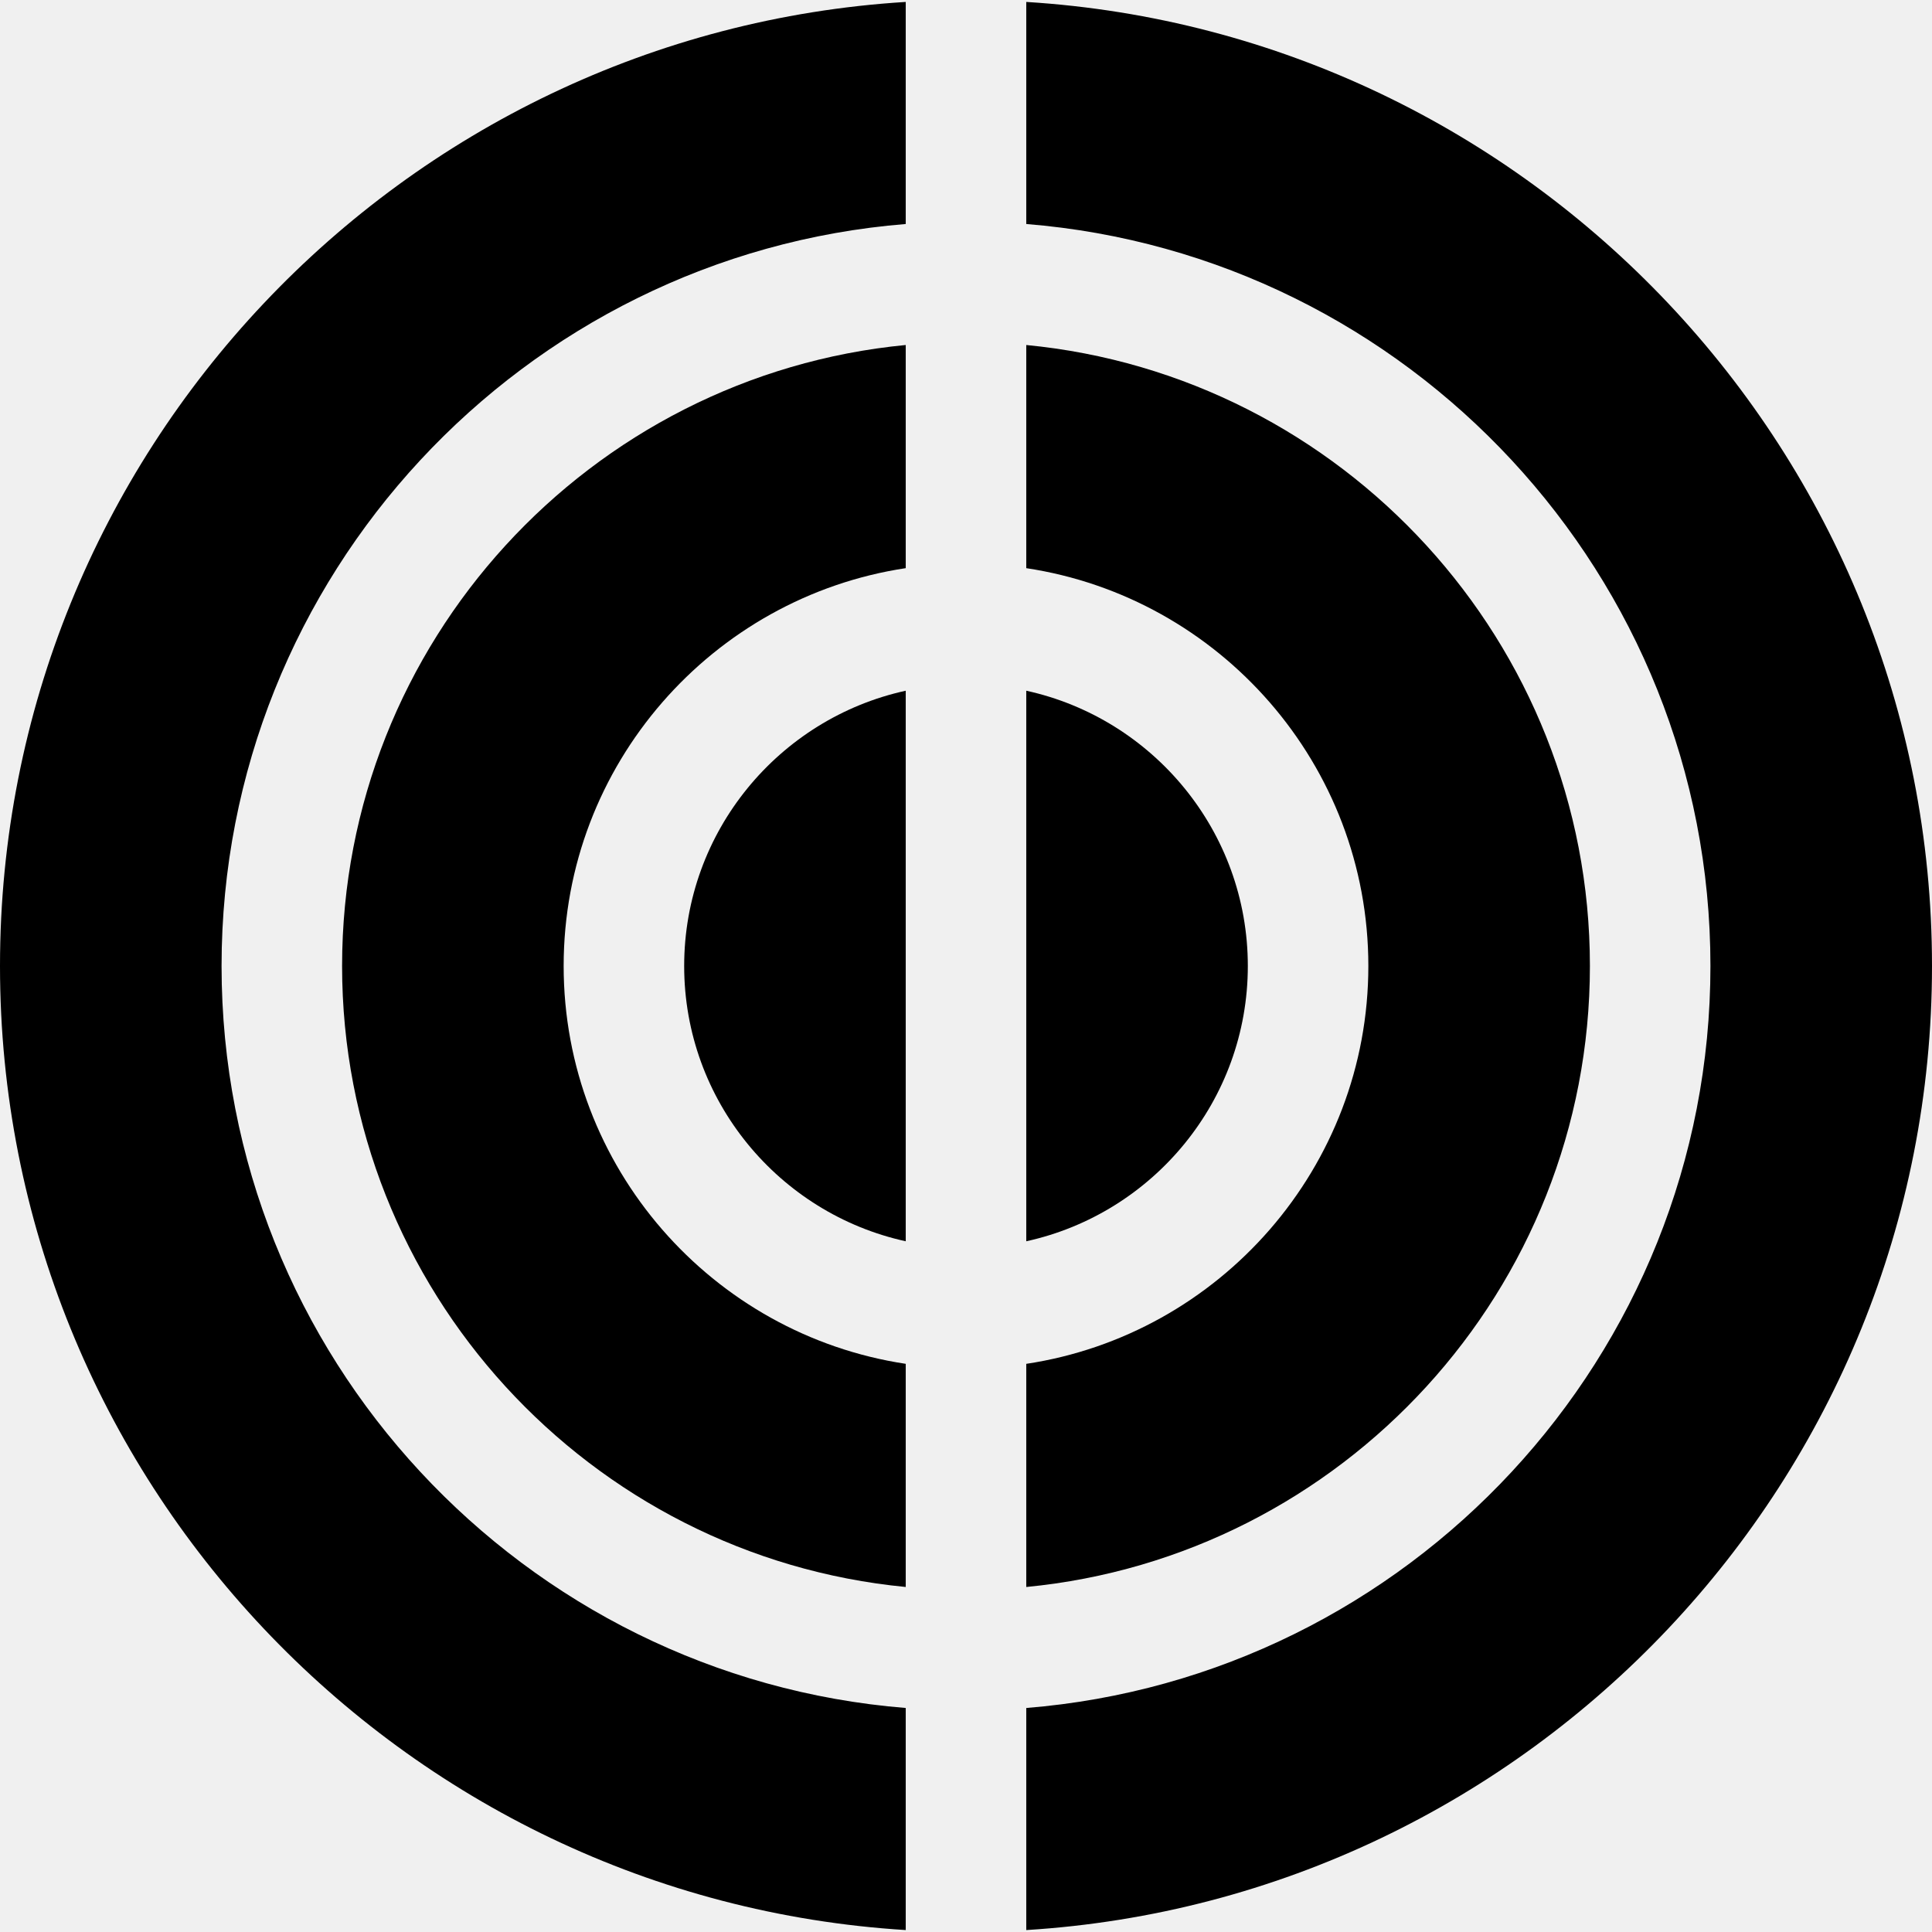
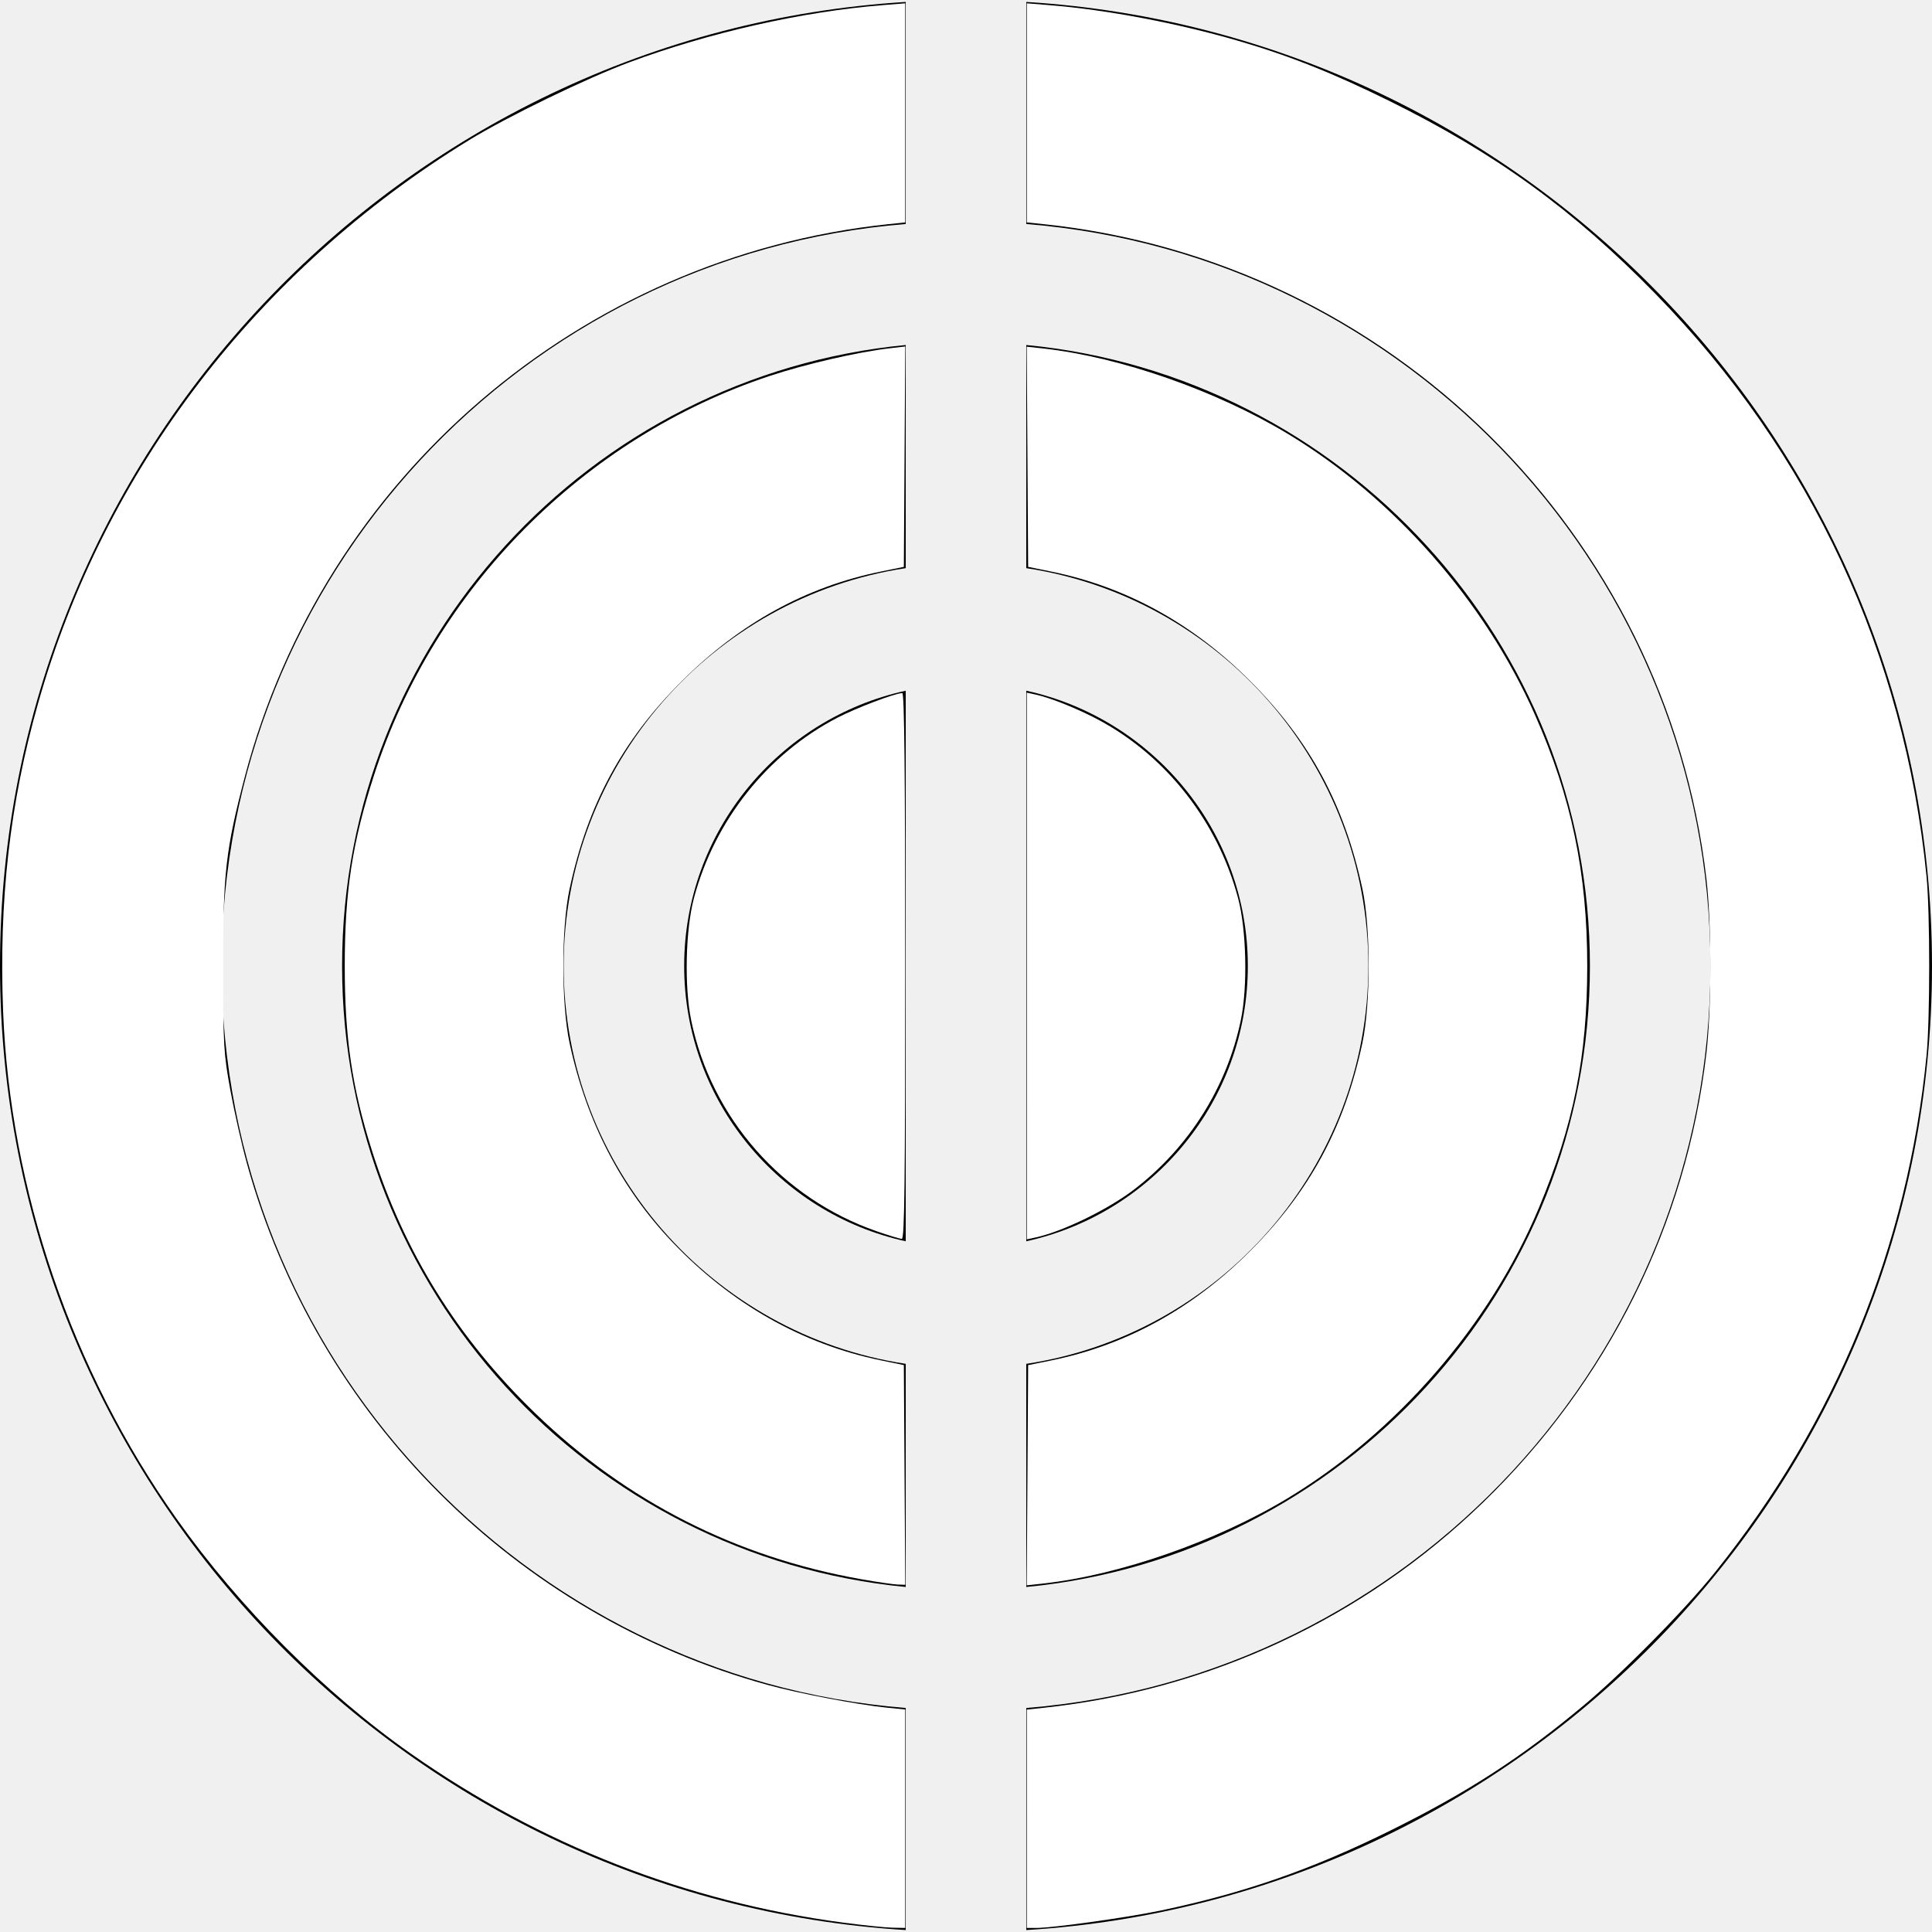
<svg xmlns="http://www.w3.org/2000/svg" version="1.1" id="Capa_1" x="0px" y="0px" width="423.576px" height="423.576px" viewBox="0 0 423.576 423.576" style="enable-background:new 0 0 423.576 423.576;" xml:space="preserve">
-   <g>
-     <g>
-       <g>
-         <path d="M300,211.787c0,44.15-32.604,80.828-75,87.225v48.924c69.25-6.668,123.576-65.18,123.576-136.147     S294.249,82.308,225,75.641v48.924C267.396,130.959,300,167.636,300,211.787z" />
+   <defs id="defs63" />
+   <g id="g28">
+     <g id="g26">
+       <g id="g4">
+         <path d="M300,211.787c0,44.15-32.604,80.828-75,87.225v48.924c69.25-6.668,123.576-65.18,123.576-136.147     S294.249,82.308,225,75.641v48.924C267.396,130.959,300,167.636,300,211.787z" id="path2" />
      </g>
-       <g>
-         <path d="M75,211.787c0,70.969,54.327,129.479,123.576,136.146V299.01c-42.395-6.396-75-43.072-75-87.224     c0-44.151,32.605-80.828,75-87.223V75.638C129.327,82.308,75,140.818,75,211.787z" />
+       <g id="g8">
+         <path d="M75,211.787c0,70.969,54.327,129.479,123.576,136.146V299.01c-42.395-6.396-75-43.072-75-87.224     c0-44.151,32.605-80.828,75-87.223V75.638C129.327,82.308,75,140.818,75,211.787z" id="path6" />
      </g>
-       <g>
-         <path d="M273.576,211.787c0-29.535-20.835-54.283-48.576-60.353v120.705C252.741,266.07,273.576,241.322,273.576,211.787z" />
+       <g id="g12">
+         <path d="M273.576,211.787c0-29.535-20.835-54.283-48.576-60.353v120.705C252.741,266.07,273.576,241.322,273.576,211.787z" id="path10" />
      </g>
-       <g>
-         <path d="M150,211.787c0,29.535,20.835,54.283,48.576,60.352V151.435C170.835,157.504,150,182.252,150,211.787z" />
+       <g id="g16">
+         <path d="M150,211.787c0,29.535,20.835,54.283,48.576,60.352V151.435C170.835,157.504,150,182.252,150,211.787z" id="path14" />
      </g>
-       <g>
-         <path d="M48.576,211.787c0-85.547,66.16-155.926,150-162.675V0.424C87.928,7.268,0,99.445,0,211.787     S87.928,416.306,198.576,423.15v-48.688C114.736,367.713,48.576,297.334,48.576,211.787z" />
+       <g id="g20">
+         <path d="M48.576,211.787c0-85.547,66.16-155.926,150-162.675V0.424C87.928,7.268,0,99.445,0,211.787     S87.928,416.306,198.576,423.15v-48.688C114.736,367.713,48.576,297.334,48.576,211.787z" id="path18" />
      </g>
-       <g>
-         <path d="M423.576,211.787C423.576,99.445,335.648,7.268,225,0.424v48.688c83.84,6.749,150,77.129,150,162.676     s-66.16,155.927-150,162.676v48.688C335.648,416.306,423.576,324.129,423.576,211.787z" />
+       <g id="g24">
+         <path d="M423.576,211.787C423.576,99.445,335.648,7.268,225,0.424v48.688c83.84,6.749,150,77.129,150,162.676     s-66.16,155.927-150,162.676v48.688C335.648,416.306,423.576,324.129,423.576,211.787z" id="path22" />
      </g>
    </g>
  </g>
-   <g>
+   <g id="g30">
</g>
-   <g>
+   <g id="g32">
</g>
-   <g>
+   <g id="g34">
</g>
-   <g>
+   <g id="g36">
</g>
-   <g>
+   <g id="g38">
</g>
-   <g>
+   <g id="g40">
</g>
-   <g>
+   <g id="g42">
</g>
-   <g>
+   <g id="g44">
</g>
-   <g>
+   <g id="g46">
</g>
-   <g>
+   <g id="g48">
</g>
-   <g>
+   <g id="g50">
</g>
-   <g>
+   <g id="g52">
</g>
-   <g>
+   <g id="g54">
</g>
-   <g>
+   <g id="g56">
</g>
-   <g>
+   <g id="g58">
</g>
+   <path style="fill:#ffffff;stroke-width:0.592" d="M 184.833,421.513 C 150.558,416.966 118.515,404.439 90.072,384.468 71.199,371.216 52.546,352.511 38.684,332.937 15.757,300.562 2.189,260.853 0.679,221.711 -0.259,197.407 2.152,176.133 8.316,154.321 22.774,103.154 56.339,59.255 102.806,30.742 111.196,25.594 128.6,17.144 138.023,13.643 155.495,7.152 175.803,2.564 193.368,1.139 l 5.091,-0.413 V 24.742 48.758 l -3.703,0.391 C 127.277,56.279 70.861,104.73 53.667,170.319 c -4.178,15.938 -4.776,21.193 -4.75,41.765 0.022,17.246 0.119,18.888 1.591,26.955 0.862,4.724 2.498,11.96 3.636,16.078 15.277,55.327 58.901,99.031 114.048,114.255 6.801,1.878 19.869,4.375 26.268,5.021 l 3.999,0.403 v 23.946 23.946 l -2.814,-0.056 c -1.548,-0.031 -6.413,-0.534 -10.812,-1.117 z" id="path67" />
+   <path style="fill:#ffffff;stroke-width:0.592" d="M 188.865,346.239 C 161.414,341.404 137.323,329.147 117.36,309.859 100.293,293.37 88.538,274.433 81.487,252.072 c -4.307,-13.658 -5.905,-24.56 -5.905,-40.284 0,-16.341 1.651,-27.083 6.439,-41.893 13.226,-40.908 45.966,-73.935 86.703,-87.465 7.862,-2.611 19.342,-5.258 26.335,-6.072 l 3.413,-0.397 -0.155,24.16 -0.155,24.16 -5.036,1.025 c -16.392,3.338 -30.792,11.259 -43.589,23.979 -13.083,13.004 -20.68,27.05 -24.655,45.581 -1.839,8.573 -1.839,25.271 0,33.844 3.672,17.12 11.209,31.715 22.514,43.594 12.883,13.538 28.416,22.361 45.629,25.919 l 5.137,1.062 0.155,24.083 0.155,24.083 -1.636,-0.048 c -0.9,-0.026 -4.487,-0.55 -7.971,-1.164 z" id="path69" />
+   <path style="fill:#ffffff;stroke-width:0.592" d="m 192.176,269.935 c -20.72,-7.213 -36.216,-24.84 -40.638,-46.228 -1.53,-7.402 -1.247,-19.892 0.61,-26.833 4.551,-17.017 16.101,-31.54 31.422,-39.511 4.147,-2.158 12.714,-5.409 14.253,-5.409 0.449,0 0.636,17.602 0.636,59.834 0,47.476 -0.153,59.832 -0.741,59.826 -0.407,-0.004 -2.901,-0.76 -5.542,-1.679 z" id="path71" />
+   <path style="fill:#ffffff;stroke-width:0.592" d="m 225.117,211.788 v -59.928 l 1.925,0.414 c 3.277,0.705 9.427,3.185 13.966,5.632 14.809,7.987 25.951,22.259 30.42,38.967 1.851,6.922 2.14,19.439 0.618,26.763 -3.053,14.686 -11.341,27.863 -23.336,37.103 -5.699,4.39 -15.753,9.291 -21.667,10.563 l -1.925,0.414 z" id="path73" />
+   <path style="fill:#ffffff;stroke-width:0.592" d="m 225.259,323.432 0.155,-24.137 5.036,-1.025 c 16.429,-3.345 30.965,-11.331 43.584,-23.944 13.129,-13.122 20.725,-27.18 24.65,-45.616 1.835,-8.62 1.841,-25.327 0.011,-33.844 -3.975,-18.508 -11.541,-32.501 -24.662,-45.616 -12.619,-12.612 -27.156,-20.599 -43.584,-23.944 l -5.036,-1.025 -0.155,-24.137 -0.155,-24.137 3.709,0.41 c 16.752,1.851 37.838,9.222 53.582,18.732 23.227,14.03 43.114,36.644 54.12,61.542 8.04,18.188 11.478,34.693 11.478,55.097 0,19.894 -3.009,34.899 -10.658,53.158 -10.693,25.522 -31.084,49.07 -54.998,63.516 -15.631,9.442 -36.854,16.855 -53.524,18.697 l -3.709,0.41 z" id="path75" />
+   <path style="fill:#ffffff;stroke-width:0.592" d="m 225.117,398.753 v -23.935 l 3.703,-0.398 c 36.528,-3.926 70.052,-19.588 96.312,-44.997 27.44,-26.551 44.601,-61.065 48.981,-98.509 1.144,-9.78 1.141,-28.497 -0.006,-38.302 C 365.258,116.968 304.635,57.104 228.82,49.146 l -3.703,-0.389 V 24.742 0.726 l 5.091,0.413 c 12.453,1.01 27.846,3.921 41.126,7.776 11.273,3.272 20.97,7.13 33.462,13.311 23.142,11.45 40.134,23.774 58.087,42.131 34.152,34.92 54.679,79.012 59.494,127.797 0.781,7.91 0.781,31.36 0,39.27 -4.139,41.932 -19.839,80.254 -46.441,113.362 -6.622,8.241 -20,21.807 -28.624,29.025 -13.7,11.467 -25.57,19.156 -42.516,27.54 -17.18,8.5 -31.873,13.623 -50.135,17.478 -7.311,1.544 -23.806,3.859 -27.494,3.859 h -2.051 z" id="path77" />
</svg>
